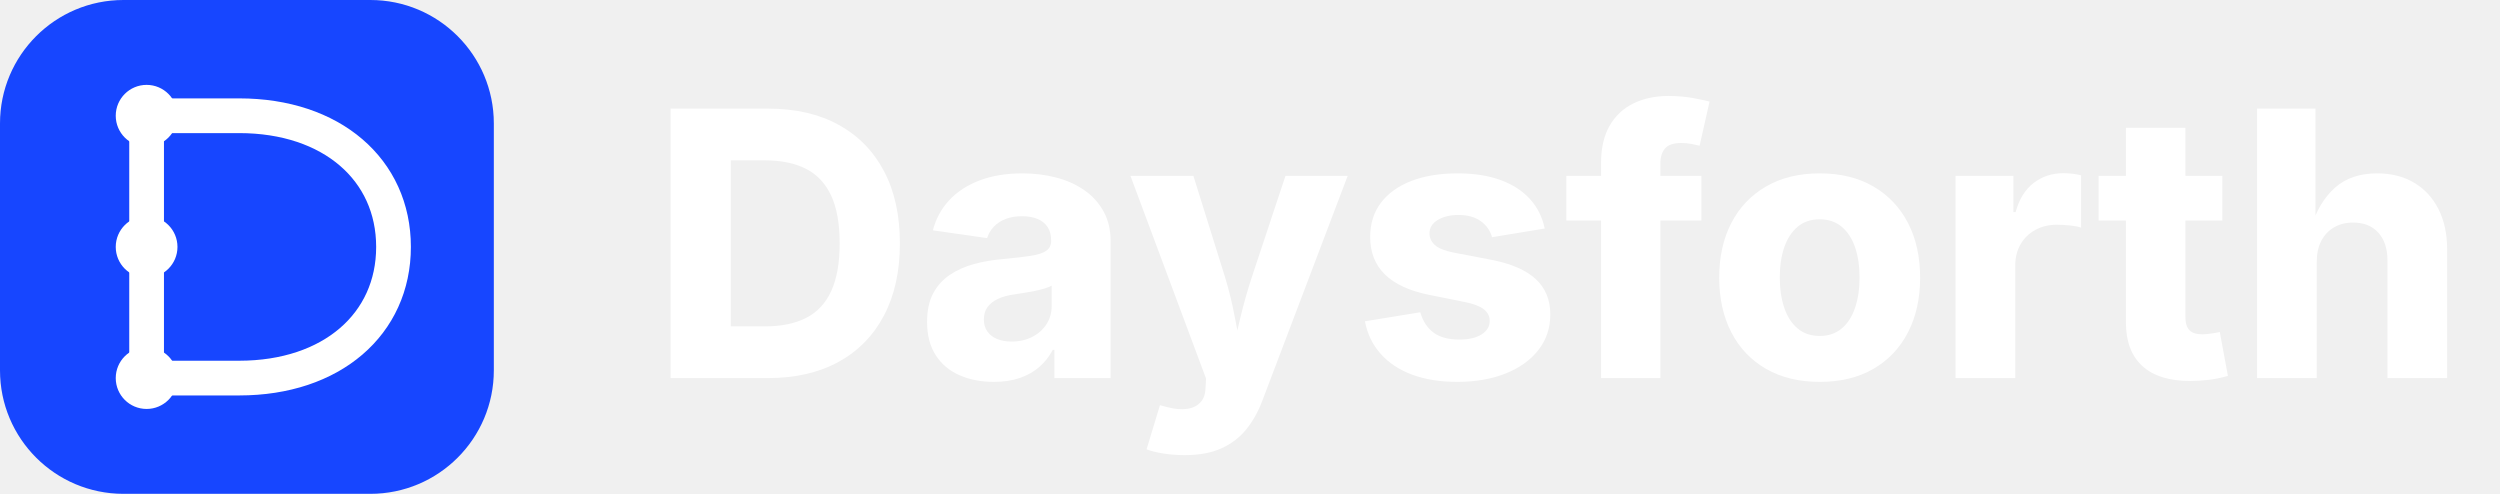
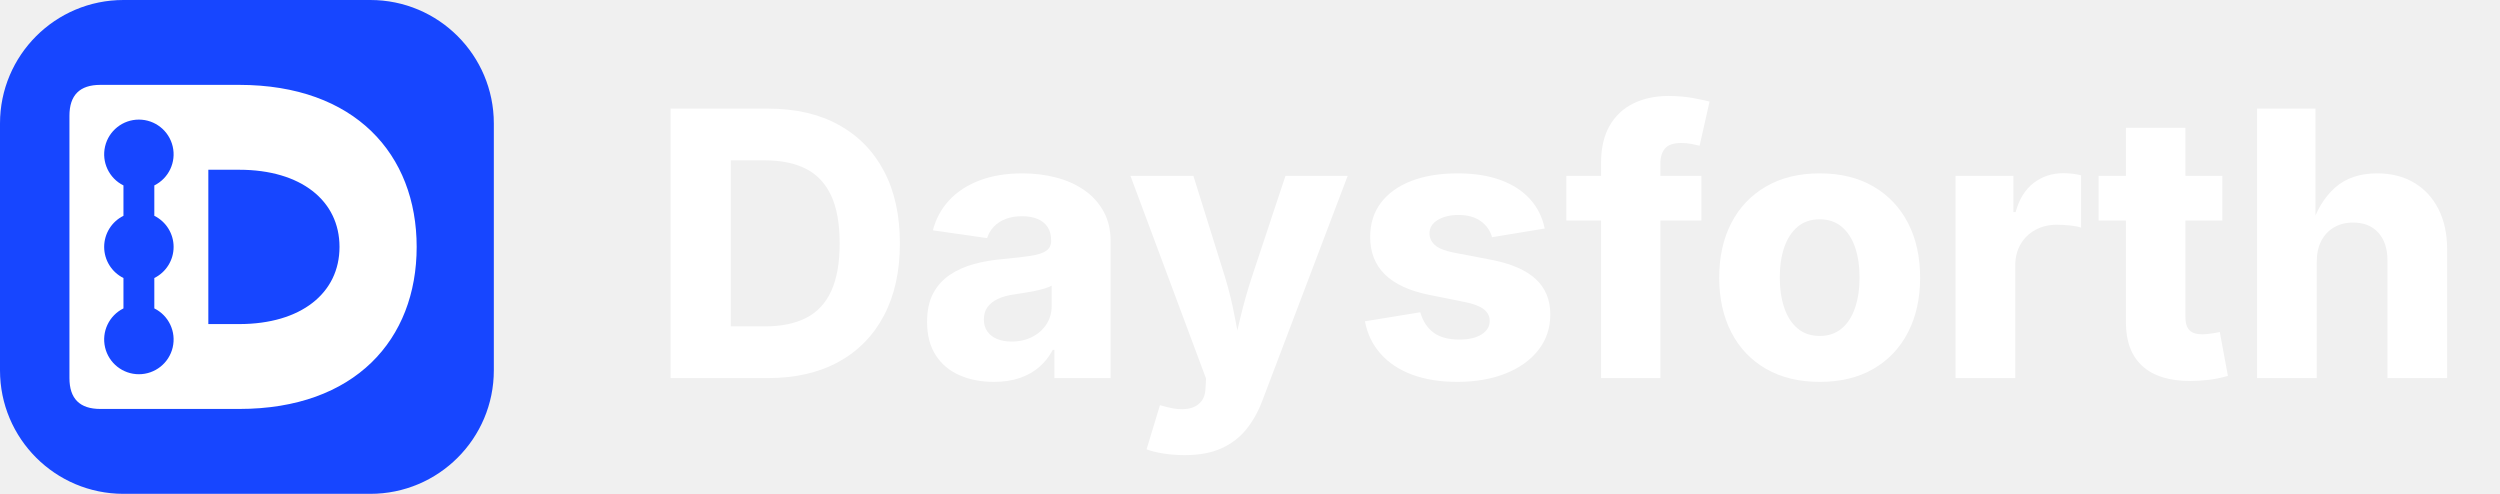
<svg xmlns="http://www.w3.org/2000/svg" viewBox="0 0 324 64" role="img" aria-label="Daysforth reversed logo">
  <rect width="64" height="64" rx="16" fill="#1746ff" />
-   <path d="M19 15h12c12 0 20 7 20 17s-8 17-20 17H19V15" fill="none" stroke="#ffffff" stroke-width="4.5" stroke-linejoin="round" />
-   <circle cx="19" cy="15" r="4" fill="#ffffff" />
-   <circle cx="19" cy="32" r="4" fill="#ffffff" />
-   <circle cx="19" cy="49" r="4" fill="#ffffff" />
+   <path fill="#ffffff" fill-rule="evenodd" d="M13 11H31C46 11 54 20 54 32S46 53 31 53H13Q9 53 9 49V15Q9 11 13 11Z M27 22V42H31C39 42 44 38 44 32S39 22 31 22Z M18 15.5A4.5 4.5 0 0 1 20 24.031V27.969A4.5 4.5 0 0 1 20 36.031V39.969A4.5 4.5 0 1 1 16 39.969V36.031A4.5 4.5 0 0 1 16 27.969V24.031A4.5 4.5 0 0 1 18 15.5Z" />
  <g fill="#ffffff" transform="translate(84 49)">
    <path d="M662,0L270,0L270,286L647,286Q781,286,873,332.5Q965,379,1012,480.5Q1059,582,1059,745Q1059,909,1011.5,1010Q964,1111,872,1157.5Q780,1204,645,1204L263,1204L263,1490L664,1490Q890,1490,1053,1400.5Q1216,1311,1304,1144.5Q1392,978,1392,745Q1392,513,1304,346Q1216,179,1052.5,89.5Q889,0,662,0ZM457,1490L457,0L124,0L124,1490Z" transform="translate(0.000 0.000) scale(0.023438 -0.023438)" />
    <path d="M433,-21Q326,-21,242,16Q158,53,110.5,127Q63,201,63,311Q63,405,96.5,468Q130,531,188.5,570.5Q247,610,322,630.5Q397,651,481,658Q577,667,636,676Q695,685,722,704Q749,723,749,758L749,762Q749,805,730,834.5Q711,864,675,879.5Q639,895,587,895Q536,895,496.5,879.5Q457,864,431.5,836.5Q406,809,395,774L95,817Q120,913,185.5,983.5Q251,1054,353.5,1093Q456,1132,590,1132Q688,1132,776.5,1109Q865,1086,932.5,1039Q1000,992,1039,921.5Q1078,851,1078,756L1078,0L767,0L767,156L758,156Q729,101,683.5,61.5Q638,22,575.5,0.5Q513,-21,433,-21ZM530,202Q594,202,644,227.5Q694,253,723,297.5Q752,342,752,399L752,511Q737,503,713,495.5Q689,488,659.5,482Q630,476,601,471.5Q572,467,547,463Q494,456,456,438.5Q418,421,397.5,393Q377,365,377,324Q377,285,396.5,257.5Q416,230,450.5,216Q485,202,530,202Z" transform="translate(34.672 0.000) scale(0.023438 -0.023438)" />
    <path d="M115,-394L189,-150L231,-161Q293,-177,340,-170Q387,-163,413.5,-133.5Q440,-104,441,-55L444,-3L26,1118L374,1118L549,558Q583,446,603.5,334.5Q624,223,651,97L580,97Q607,223,634,335.5Q661,448,697,558L883,1118L1227,1118L756,-123Q722,-214,667.5,-282Q613,-350,530,-388Q447,-426,326,-426Q264,-426,207.5,-417Q151,-408,115,-394Z" transform="translate(61.899 0.000) scale(0.023438 -0.023438)" />
    <path d="M580,-21Q440,-21,332.5,18.5Q225,58,157.5,133.5Q90,209,70,314L376,364Q398,289,450,251Q502,213,592,213Q670,213,715,241.5Q760,270,760,316Q760,356,726,381.5Q692,407,620,421L426,460Q262,493,180.5,573Q99,653,99,780Q99,891,158.5,969.5Q218,1048,326.5,1090Q435,1132,582,1132Q719,1132,820,1095Q921,1058,983,989.5Q1045,921,1064,827L773,779Q757,835,709.5,868.5Q662,902,587,902Q519,902,473,874.5Q427,847,427,800Q427,763,456.5,736Q486,709,560,694L769,654Q934,622,1014.5,547.5Q1095,473,1095,352Q1095,239,1029,155Q963,71,847,25Q731,-21,580,-21Z" transform="translate(91.254 0.000) scale(0.023438 -0.023438)" />
    <path d="M767,1118L767,871L20,871L20,1118ZM212,0L212,1188Q212,1313,259.5,1395.5Q307,1478,391.5,1519Q476,1560,585,1560Q658,1560,720.5,1548.5Q783,1537,812,1529L757,1285Q737,1290,710.5,1295Q684,1300,656,1300Q591,1300,565.5,1269.5Q540,1239,540,1186L540,0Z" transform="translate(118.527 0.000) scale(0.023438 -0.023438)" />
    <path d="M632,-21Q460,-21,335,51Q210,123,143,253Q76,383,76,555Q76,728,143,857.5Q210,987,335,1059.5Q460,1132,632,1132Q804,1132,928.5,1059.5Q1053,987,1120,857.5Q1187,728,1187,555Q1187,383,1120,253Q1053,123,928.5,51Q804,-21,632,-21ZM632,233Q704,233,753,274Q802,315,827,388Q852,461,852,556Q852,652,827,724Q802,796,753,837Q704,878,632,878Q559,878,510,837Q461,796,436,724Q411,652,411,556Q411,461,436,388Q461,315,510,274Q559,233,632,233Z" transform="translate(137.028 0.000) scale(0.023438 -0.023438)" />
    <path d="M120,0L120,1118L440,1118L440,918L452,918Q482,1026,552.5,1079.5Q623,1133,716,1133Q740,1133,766.5,1130Q793,1127,814,1121L814,832Q792,840,752,844Q712,848,679,848Q614,848,561.5,819.5Q509,791,479.5,740Q450,689,450,621L450,0Z" transform="translate(166.628 0.000) scale(0.023438 -0.023438)" />
    <path d="M704,1118L704,871L20,871L20,1118ZM171,1384L500,1384L500,336Q500,288,522,265Q544,242,594,242Q612,242,644,246.5Q676,251,690,255L735,12Q679,-4,626.5,-10Q574,-16,526,-16Q352,-16,261.5,67Q171,150,171,307Z" transform="translate(187.512 0.000) scale(0.023438 -0.023438)" />
    <path d="M450,642L450,0L120,0L120,1490L443,1490L443,837L420,837Q462,973,550.5,1052.5Q639,1132,784,1132Q901,1132,988,1080.5Q1075,1029,1123,934.5Q1171,840,1171,711L1171,0L841,0L841,650Q841,748,790.5,804Q740,860,651,860Q592,860,546.5,834Q501,808,475.5,759.5Q450,711,450,642Z" transform="translate(205.704 0.000) scale(0.023438 -0.023438)" />
  </g>
</svg>
